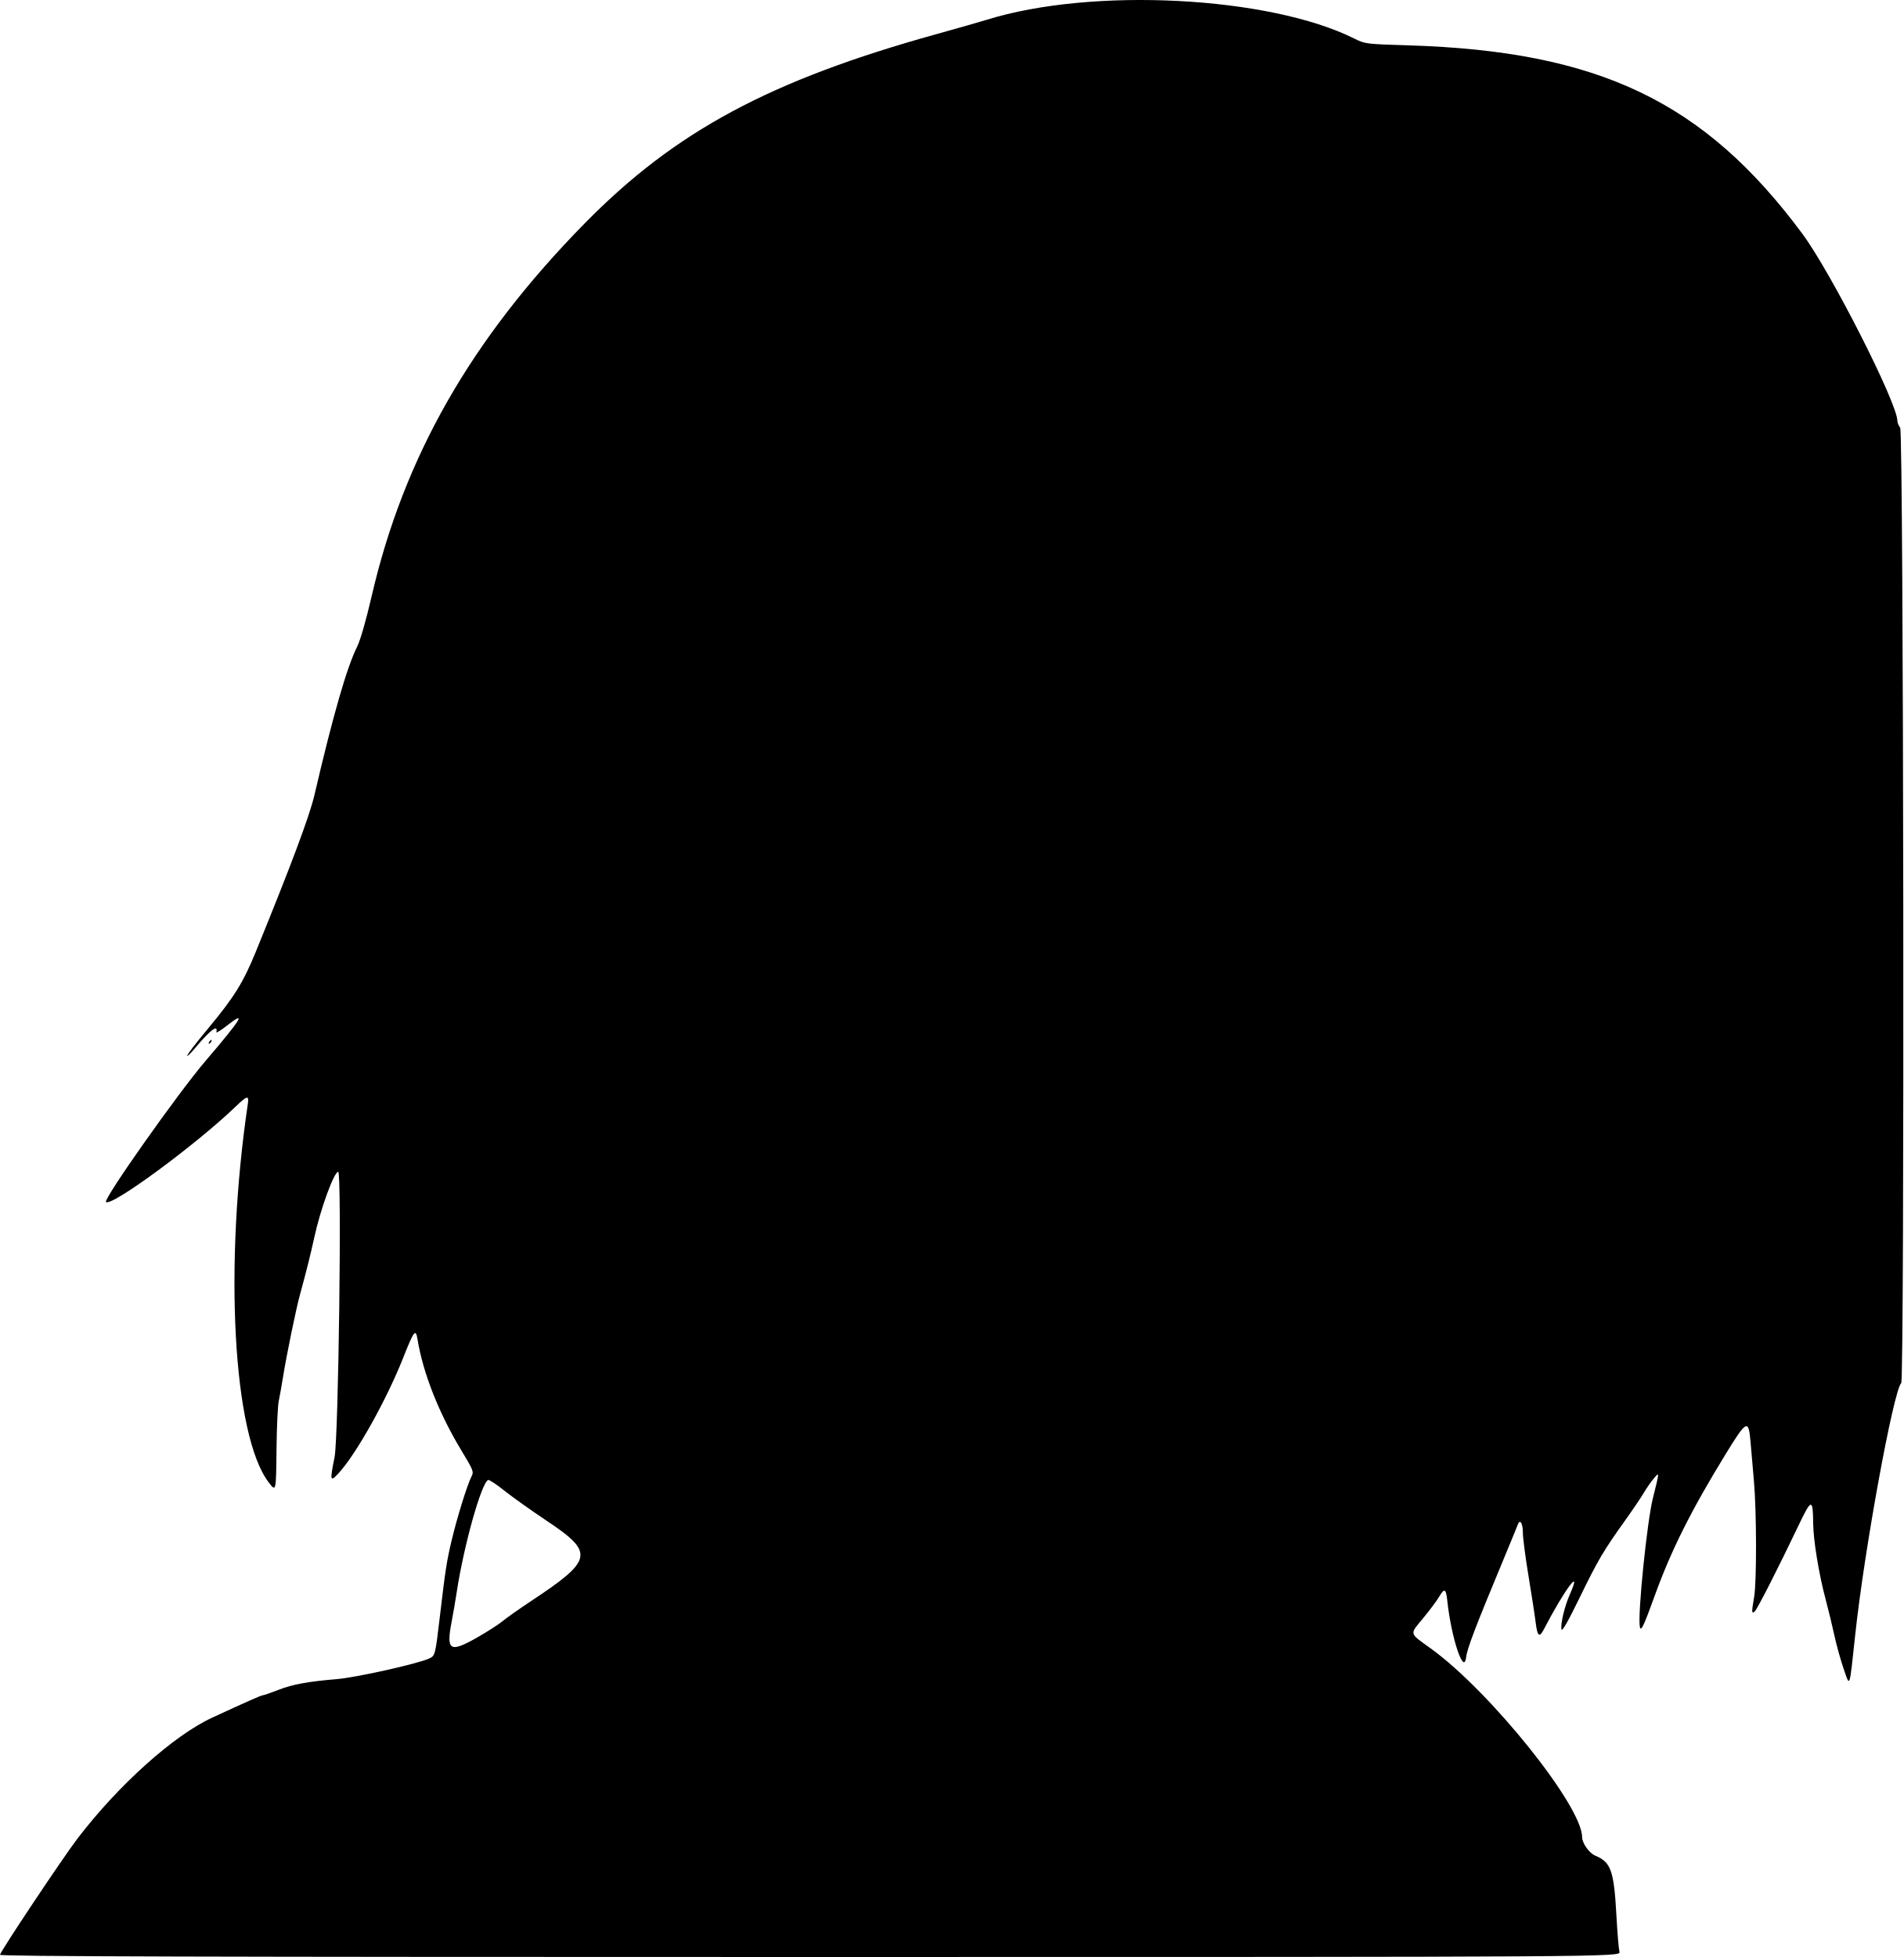
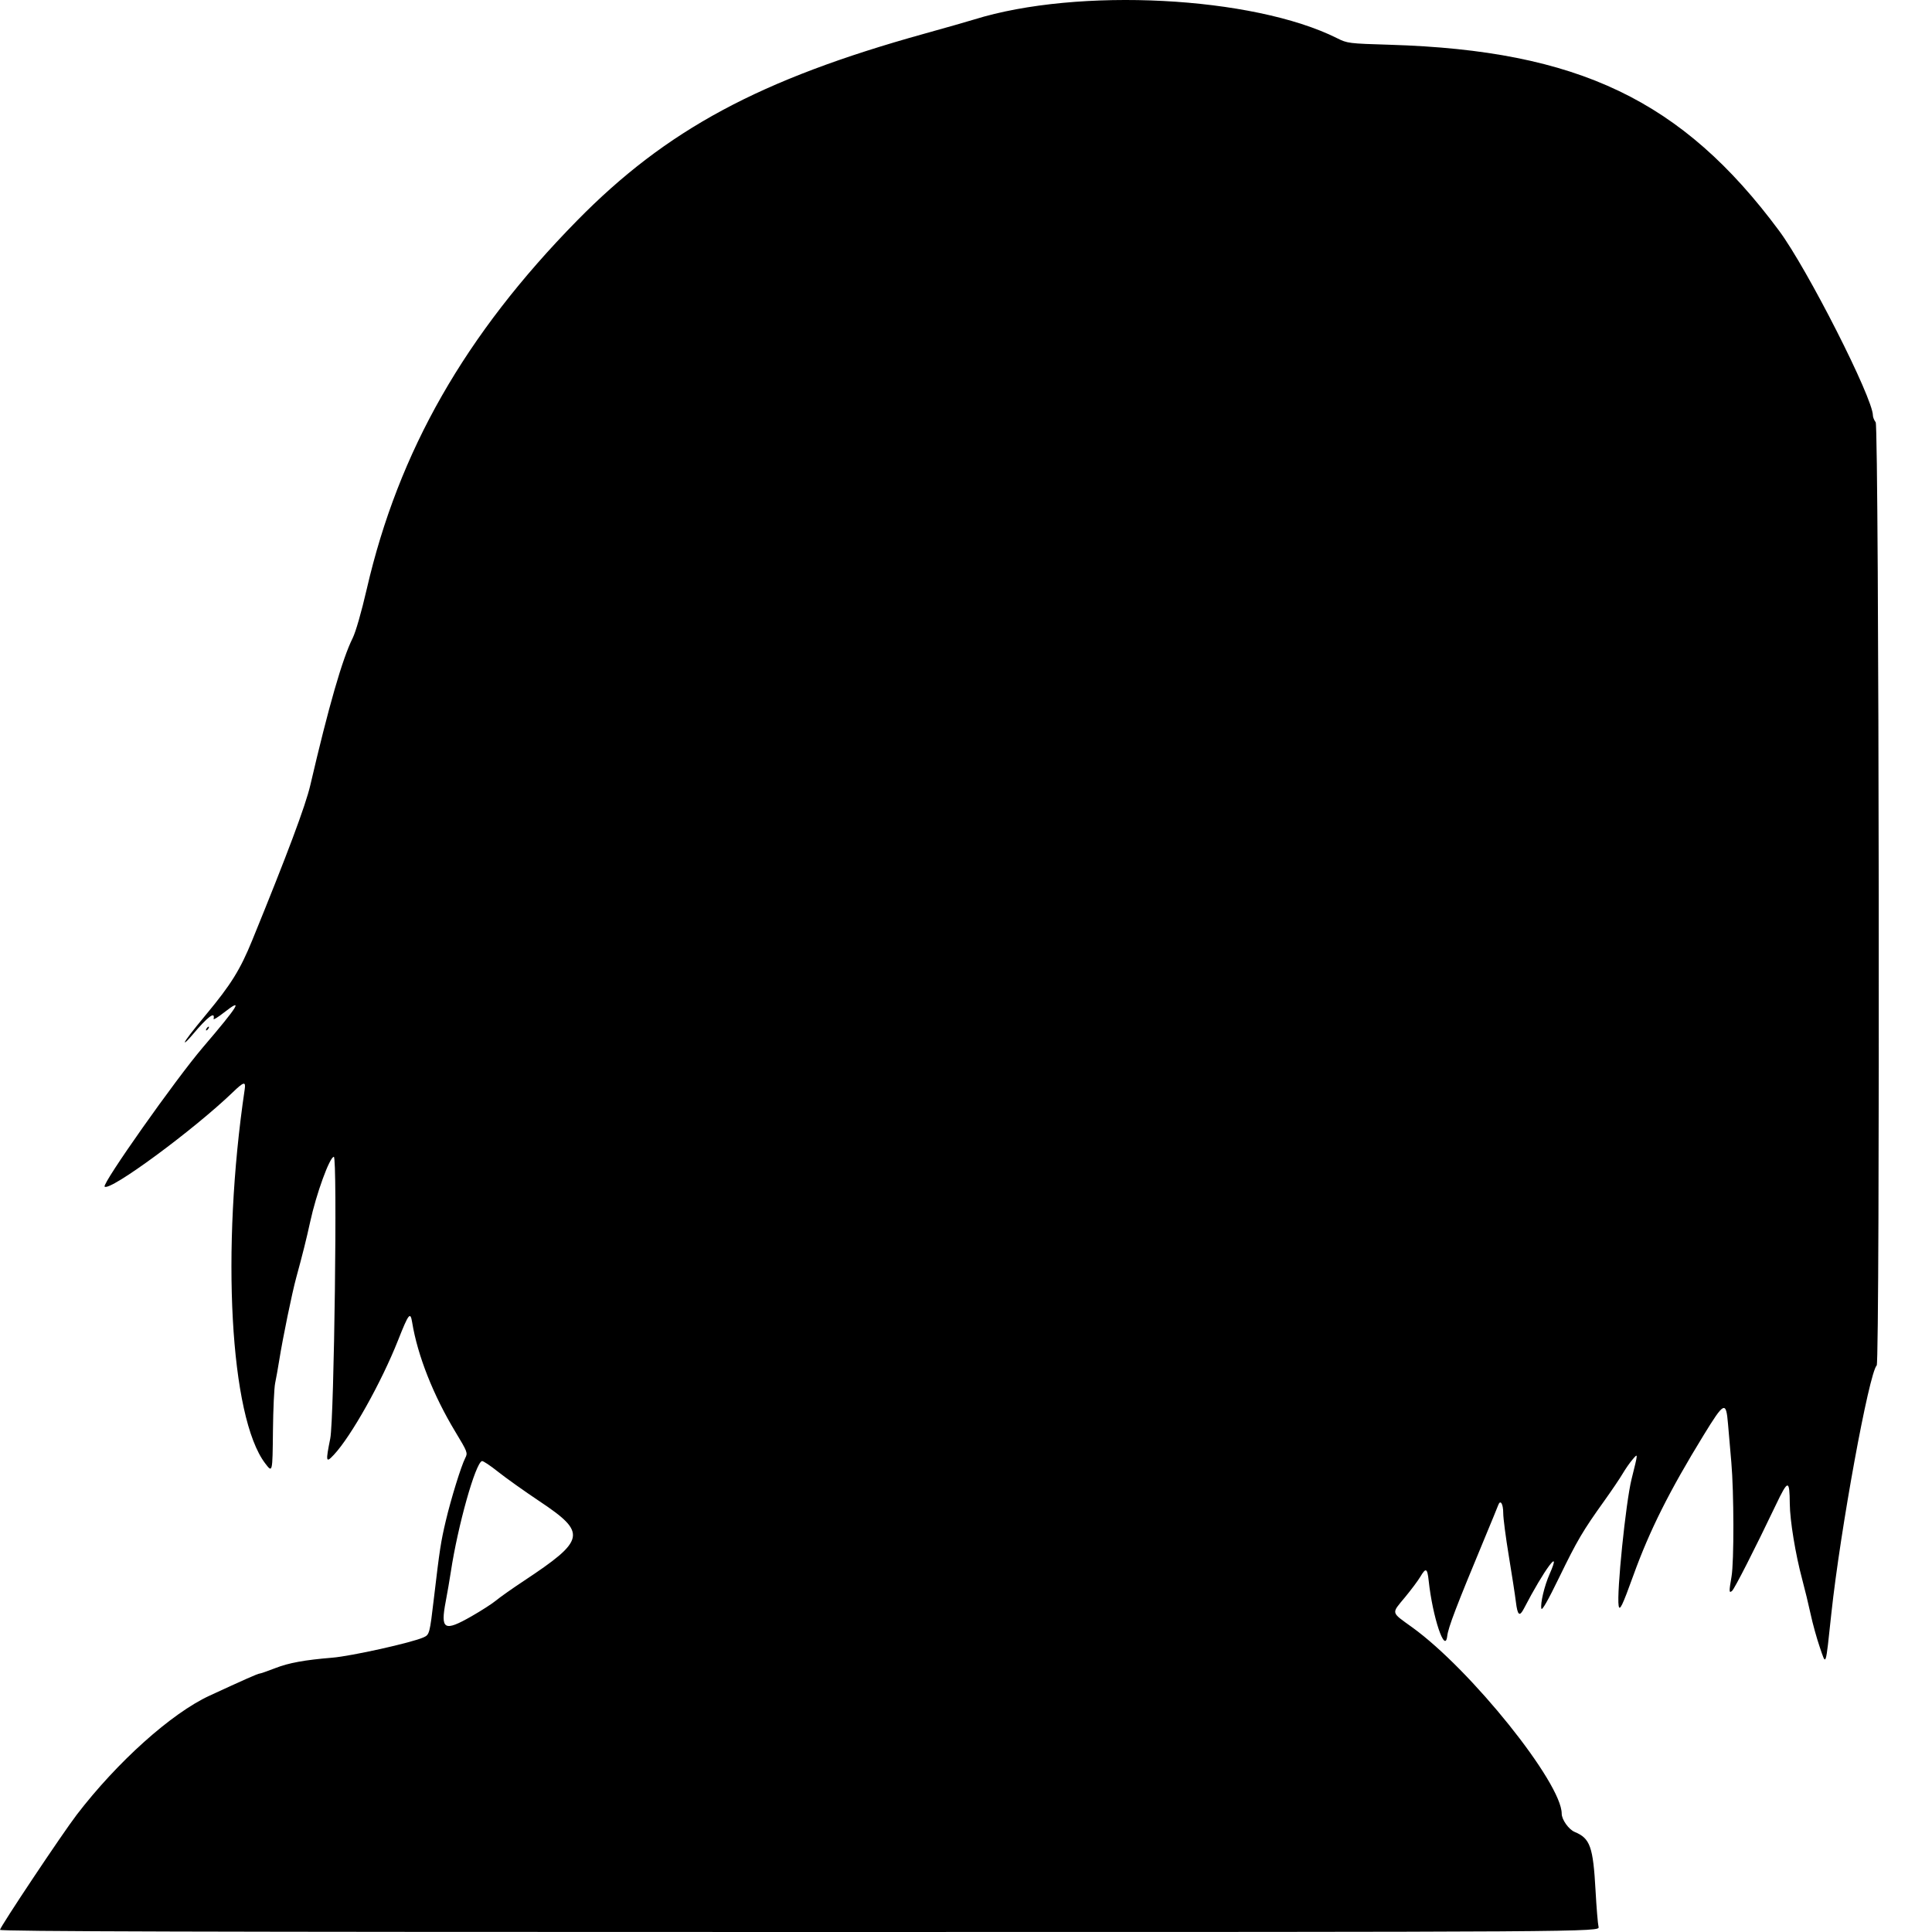
- <svg xmlns="http://www.w3.org/2000/svg" version="1.1" width="996.115" height="1024.326" viewBox="0 0 996.115 1024.326">
+ <svg xmlns="http://www.w3.org/2000/svg" version="1.1" width="1024.326" height="1024.326" viewBox="0 0 1024.326 1024.326">
  <g transform="translate(-28,0.3261097)">
    <path d="m 28,1022.847 c 0,-1.488 33.087,-51.11 40.693,-61.029 21.526,-28.074 50.214,-53.789 70.414,-63.12 18.386,-8.492 25.642,-11.699 26.484,-11.703 0.5,-0.003 4.283,-1.317 8.408,-2.92 7.145,-2.778 15.499,-4.305 30.111,-5.506 10.244,-0.842 42.309,-7.981 48.482,-10.794 3.114,-1.419 3.24,-1.896 5.463,-20.747 3.048,-25.849 3.665,-29.867 6.309,-41.048 2.788,-11.789 8.13,-29.043 10.308,-33.292 1.393,-2.717 1.218,-3.182 -5.226,-13.849 -11.738,-19.428 -20.085,-40.576 -22.929,-58.089 -0.949,-5.843 -1.853,-4.692 -7.465,9.5 -8.826,22.318 -24.818,50.863 -34.005,60.698 -4.281,4.583 -4.45,3.842 -1.951,-8.577 2.075,-10.313 3.847,-149.388 1.903,-149.366 -2.191,0.025 -9.337,19.666 -12.55,34.494 -1.865,8.609 -4.108,17.581 -7.375,29.5 -2.227,8.126 -7.126,31.945 -9.049,44 -0.658,4.125 -1.623,9.525 -2.145,12 -0.521,2.475 -1.046,13.835 -1.165,25.245 -0.235,22.45 -0.223,22.402 -4.114,17.301 C 149.965,751.11 145.101,662.356 157.736,577.25 c 0.649,-4.371 -0.452,-4.106 -6.289,1.512 -20.82,20.04 -65.261,52.758 -67.975,50.044 C 81.997,627.33 121.132,571.863 135.546,555 c 19.081,-22.321 21.791,-26.794 11.197,-18.479 -3.166,2.485 -5.641,4.003 -5.5,3.374 0.958,-4.273 -3.057,-1.255 -11.195,8.416 -2.227,2.646 -4.048,4.438 -4.048,3.982 0,-0.782 3.762,-5.699 11.318,-14.792 13.18,-15.861 18.028,-23.667 24.41,-39.301 18.58,-45.515 28.264,-71.37 30.786,-82.199 9.763,-41.914 17.002,-67.054 22.459,-78 1.631,-3.272 4.657,-13.806 7.469,-26 C 239.304,238.872 274.531,177.155 333.948,116.643 381.279,68.439 430.798,41.787 518.075,17.542 529.309,14.421 541.2,11.027 544.5,10 599.514,-7.129 692.378,-2.349 736.855,19.901 742.386,22.668 742.955,22.739 765,23.408 864.762,26.437 919.903,52.796 971.248,122 986.17,142.112 1021,210.689 1021,219.957 c 0,0.914 0.661,2.535 1.468,3.602 1.794,2.372 2.335,498.238 0.546,500.027 -4.095,4.095 -19.275,87.075 -24.04,131.414 -3.163,29.429 -2.691,28.047 -6.144,18 -1.607,-4.675 -3.788,-12.55 -4.848,-17.5 -1.06,-4.95 -3.077,-13.275 -4.482,-18.5 -3.548,-13.19 -6.486,-31.078 -6.57,-40 -0.123,-13.062 -0.915,-13.008 -7.36,0.5 -11.071,23.206 -21.956,44.575 -23.256,45.654 -1.632,1.354 -1.664,0.448 -0.27,-7.654 1.353,-7.865 1.286,-44.627 -0.109,-60.5 -0.604,-6.875 -1.399,-16.064 -1.767,-20.42 -1.034,-12.263 -2,-11.809 -12.99,6.107 -18.096,29.502 -28.586,50.44 -37.161,74.177 -5.864,16.231 -7.322,19.238 -7.828,16.136 -1.111,-6.816 3.773,-54.716 6.839,-67.07 3.559,-14.345 3.54,-13.94 0.514,-10.43 -1.422,1.65 -3.775,5.025 -5.228,7.5 -1.453,2.475 -5.864,9 -9.802,14.5 -11.338,15.836 -14.277,20.829 -23.845,40.5 -5.973,12.281 -9.148,17.842 -9.445,16.544 -0.625,-2.73 1.587,-12.043 4.34,-18.274 6.836,-15.473 -2.907,-2.392 -13.6,18.259 -2.324,4.489 -3.381,3.61 -4.253,-3.539 -0.435,-3.569 -2.123,-14.526 -3.75,-24.348 C 826.331,814.82 825,804.609 825,801.951 c 0,-5.003 -1.524,-7.441 -2.666,-4.265 -0.358,0.997 -3.554,8.788 -7.102,17.313 -15.122,36.341 -19.385,47.489 -19.936,52.14 -1.146,9.678 -7.747,-10.071 -9.823,-29.39 -0.721,-6.711 -1.493,-7.077 -4.43,-2.1 -1.184,2.007 -4.829,6.884 -8.099,10.837 -7.382,8.924 -7.675,7.7 3.838,16.013 C 807.875,884.949 856,944.945 856,961.257 c 0,3.142 3.728,8.388 6.891,9.698 8.19,3.392 9.768,7.831 11.05,31.077 0.501,9.093 1.219,17.755 1.594,19.25 C 876.217,1024 876.217,1024 452.108,1024 132.609,1024 28,1023.716 28,1022.847 Z M 278.038,856.587 c 5.204,-2.977 11.07,-6.76 13.034,-8.407 1.964,-1.647 8.489,-6.249 14.5,-10.229 32.951,-21.814 33.696,-25.479 8.591,-42.242 -8.065,-5.385 -18.029,-12.475 -22.144,-15.757 -4.114,-3.281 -7.939,-5.817 -8.5,-5.635 -3.476,1.127 -12.789,34.273 -16.488,58.682 -0.625,4.125 -1.841,11.194 -2.703,15.709 -2.878,15.081 -0.884,16.226 13.709,7.878 z M 137.5,545 c 0.34,-0.55 0.843,-1 1.118,-1 0.275,0 0.222,0.45 -0.118,1 -0.34,0.55 -0.843,1 -1.118,1 -0.275,0 -0.222,-0.45 0.118,-1 z" />
  </g>
</svg>
